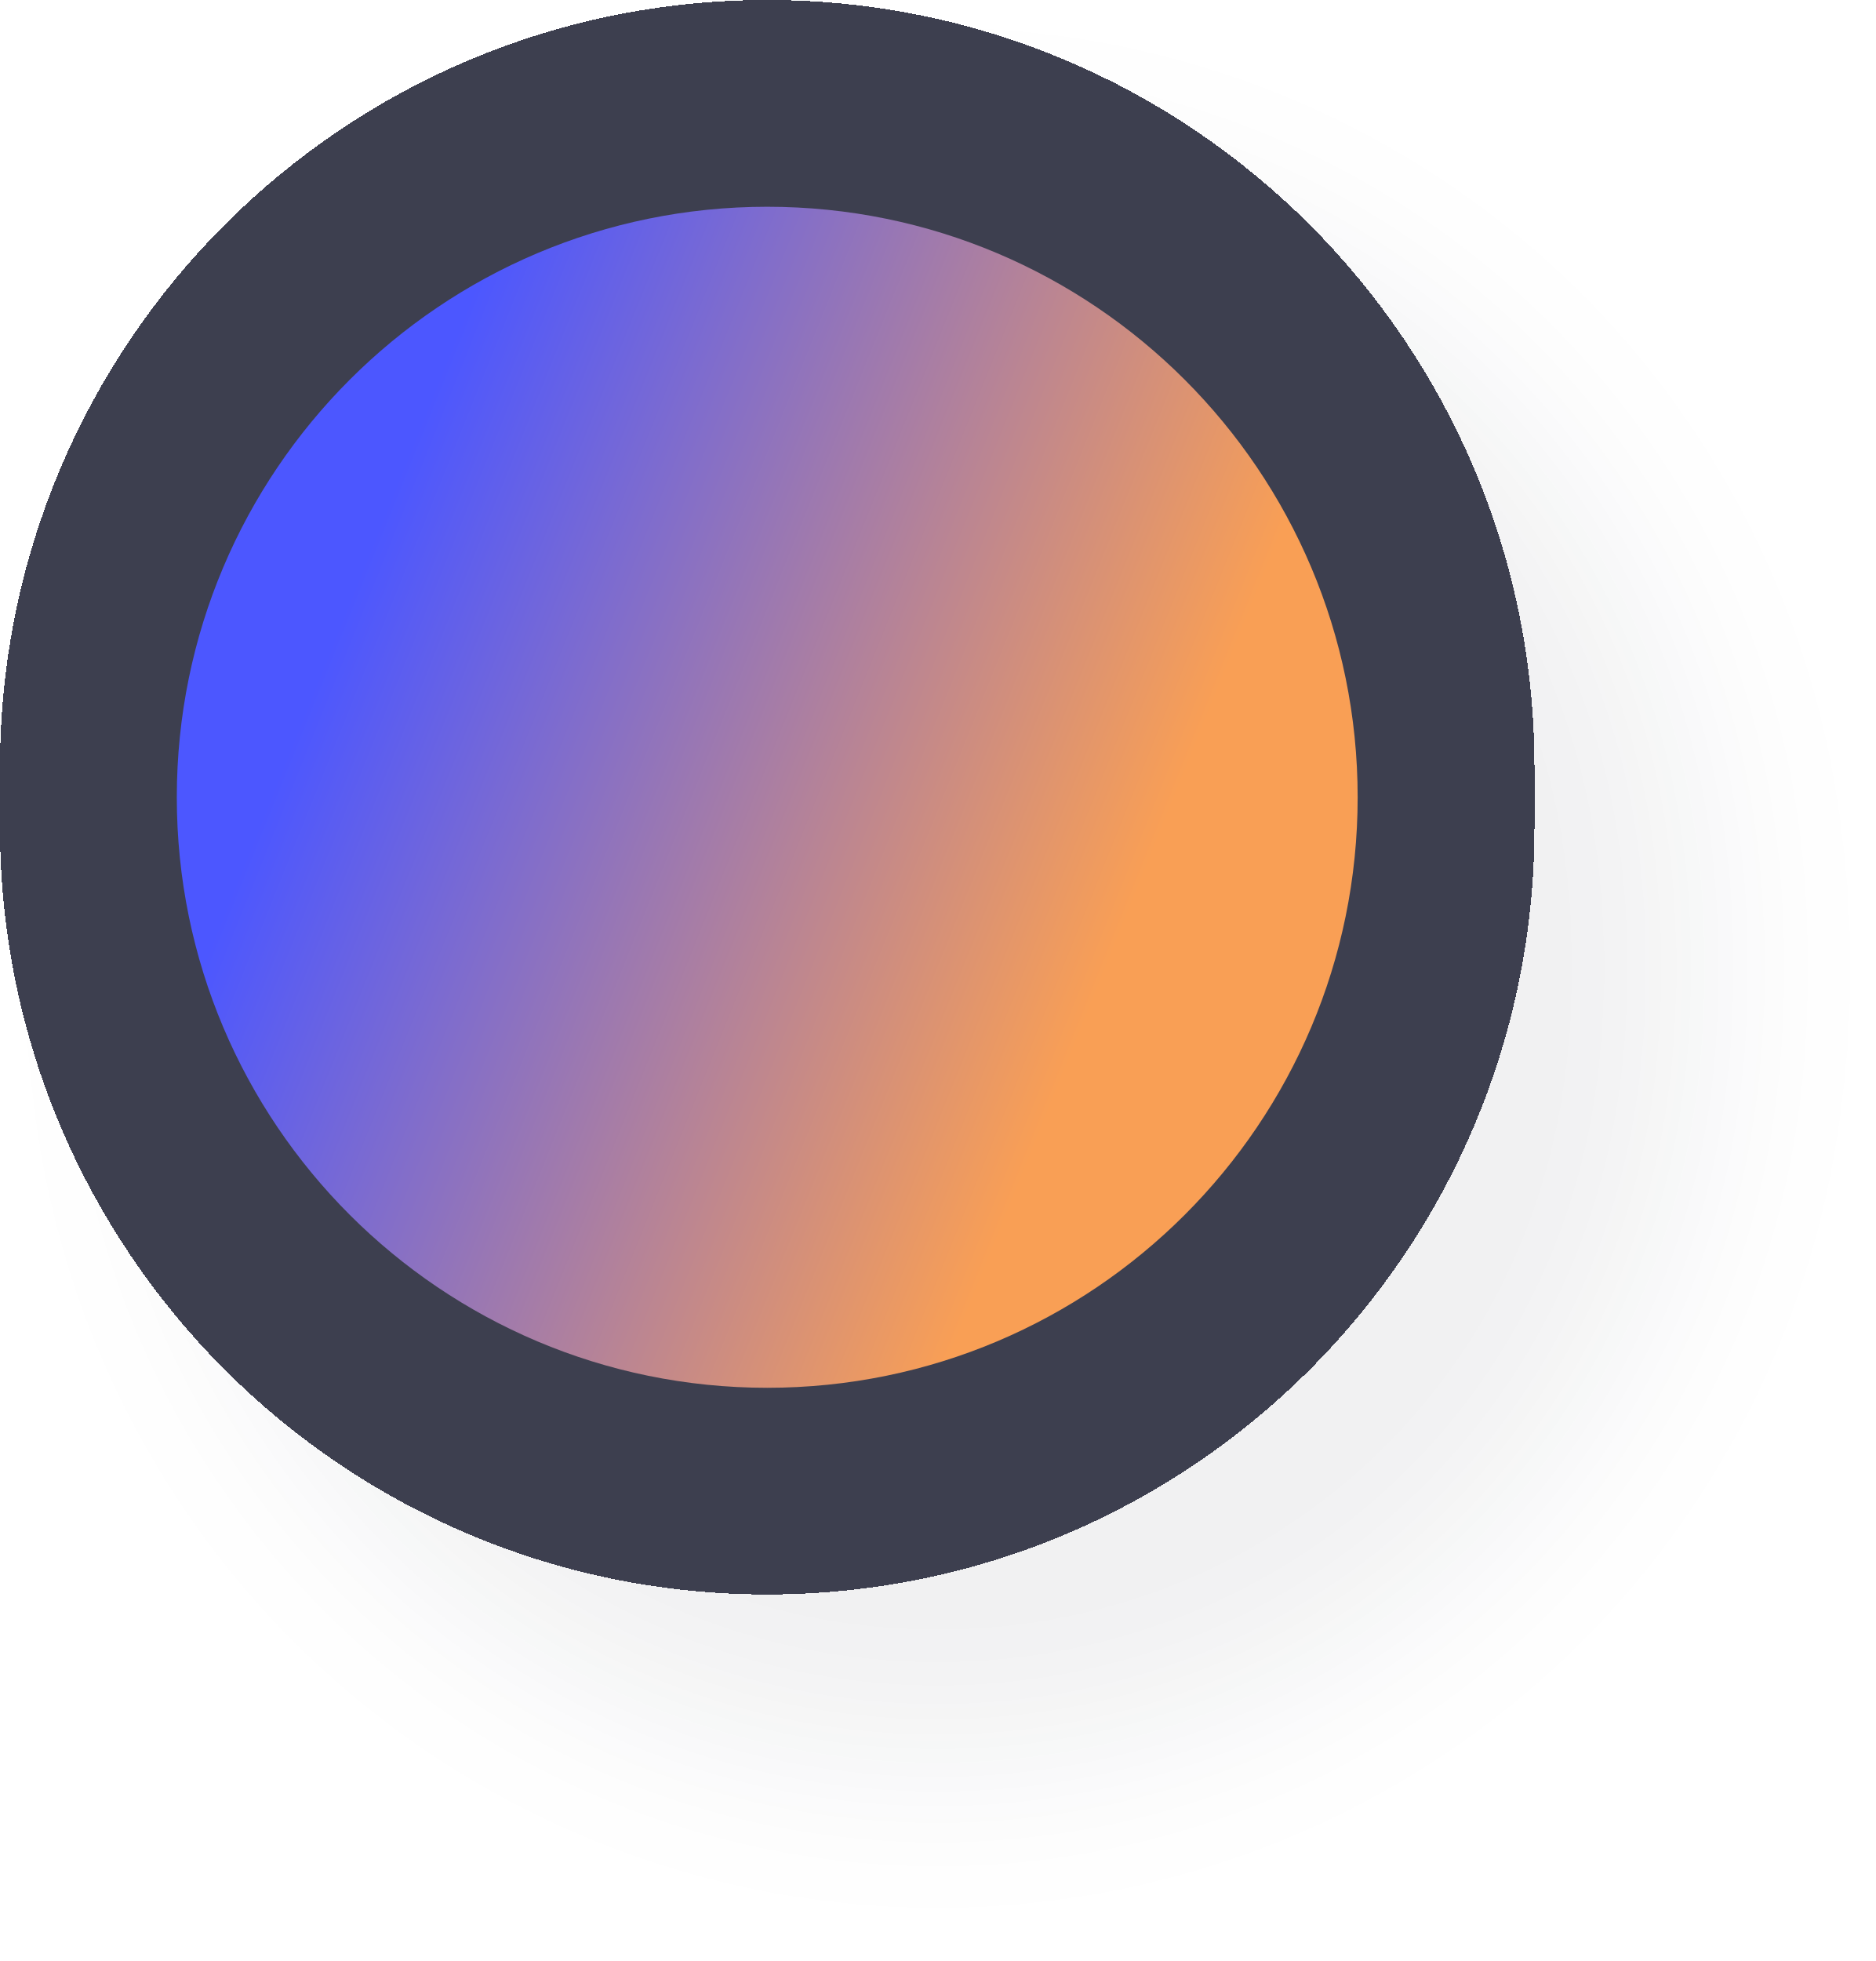
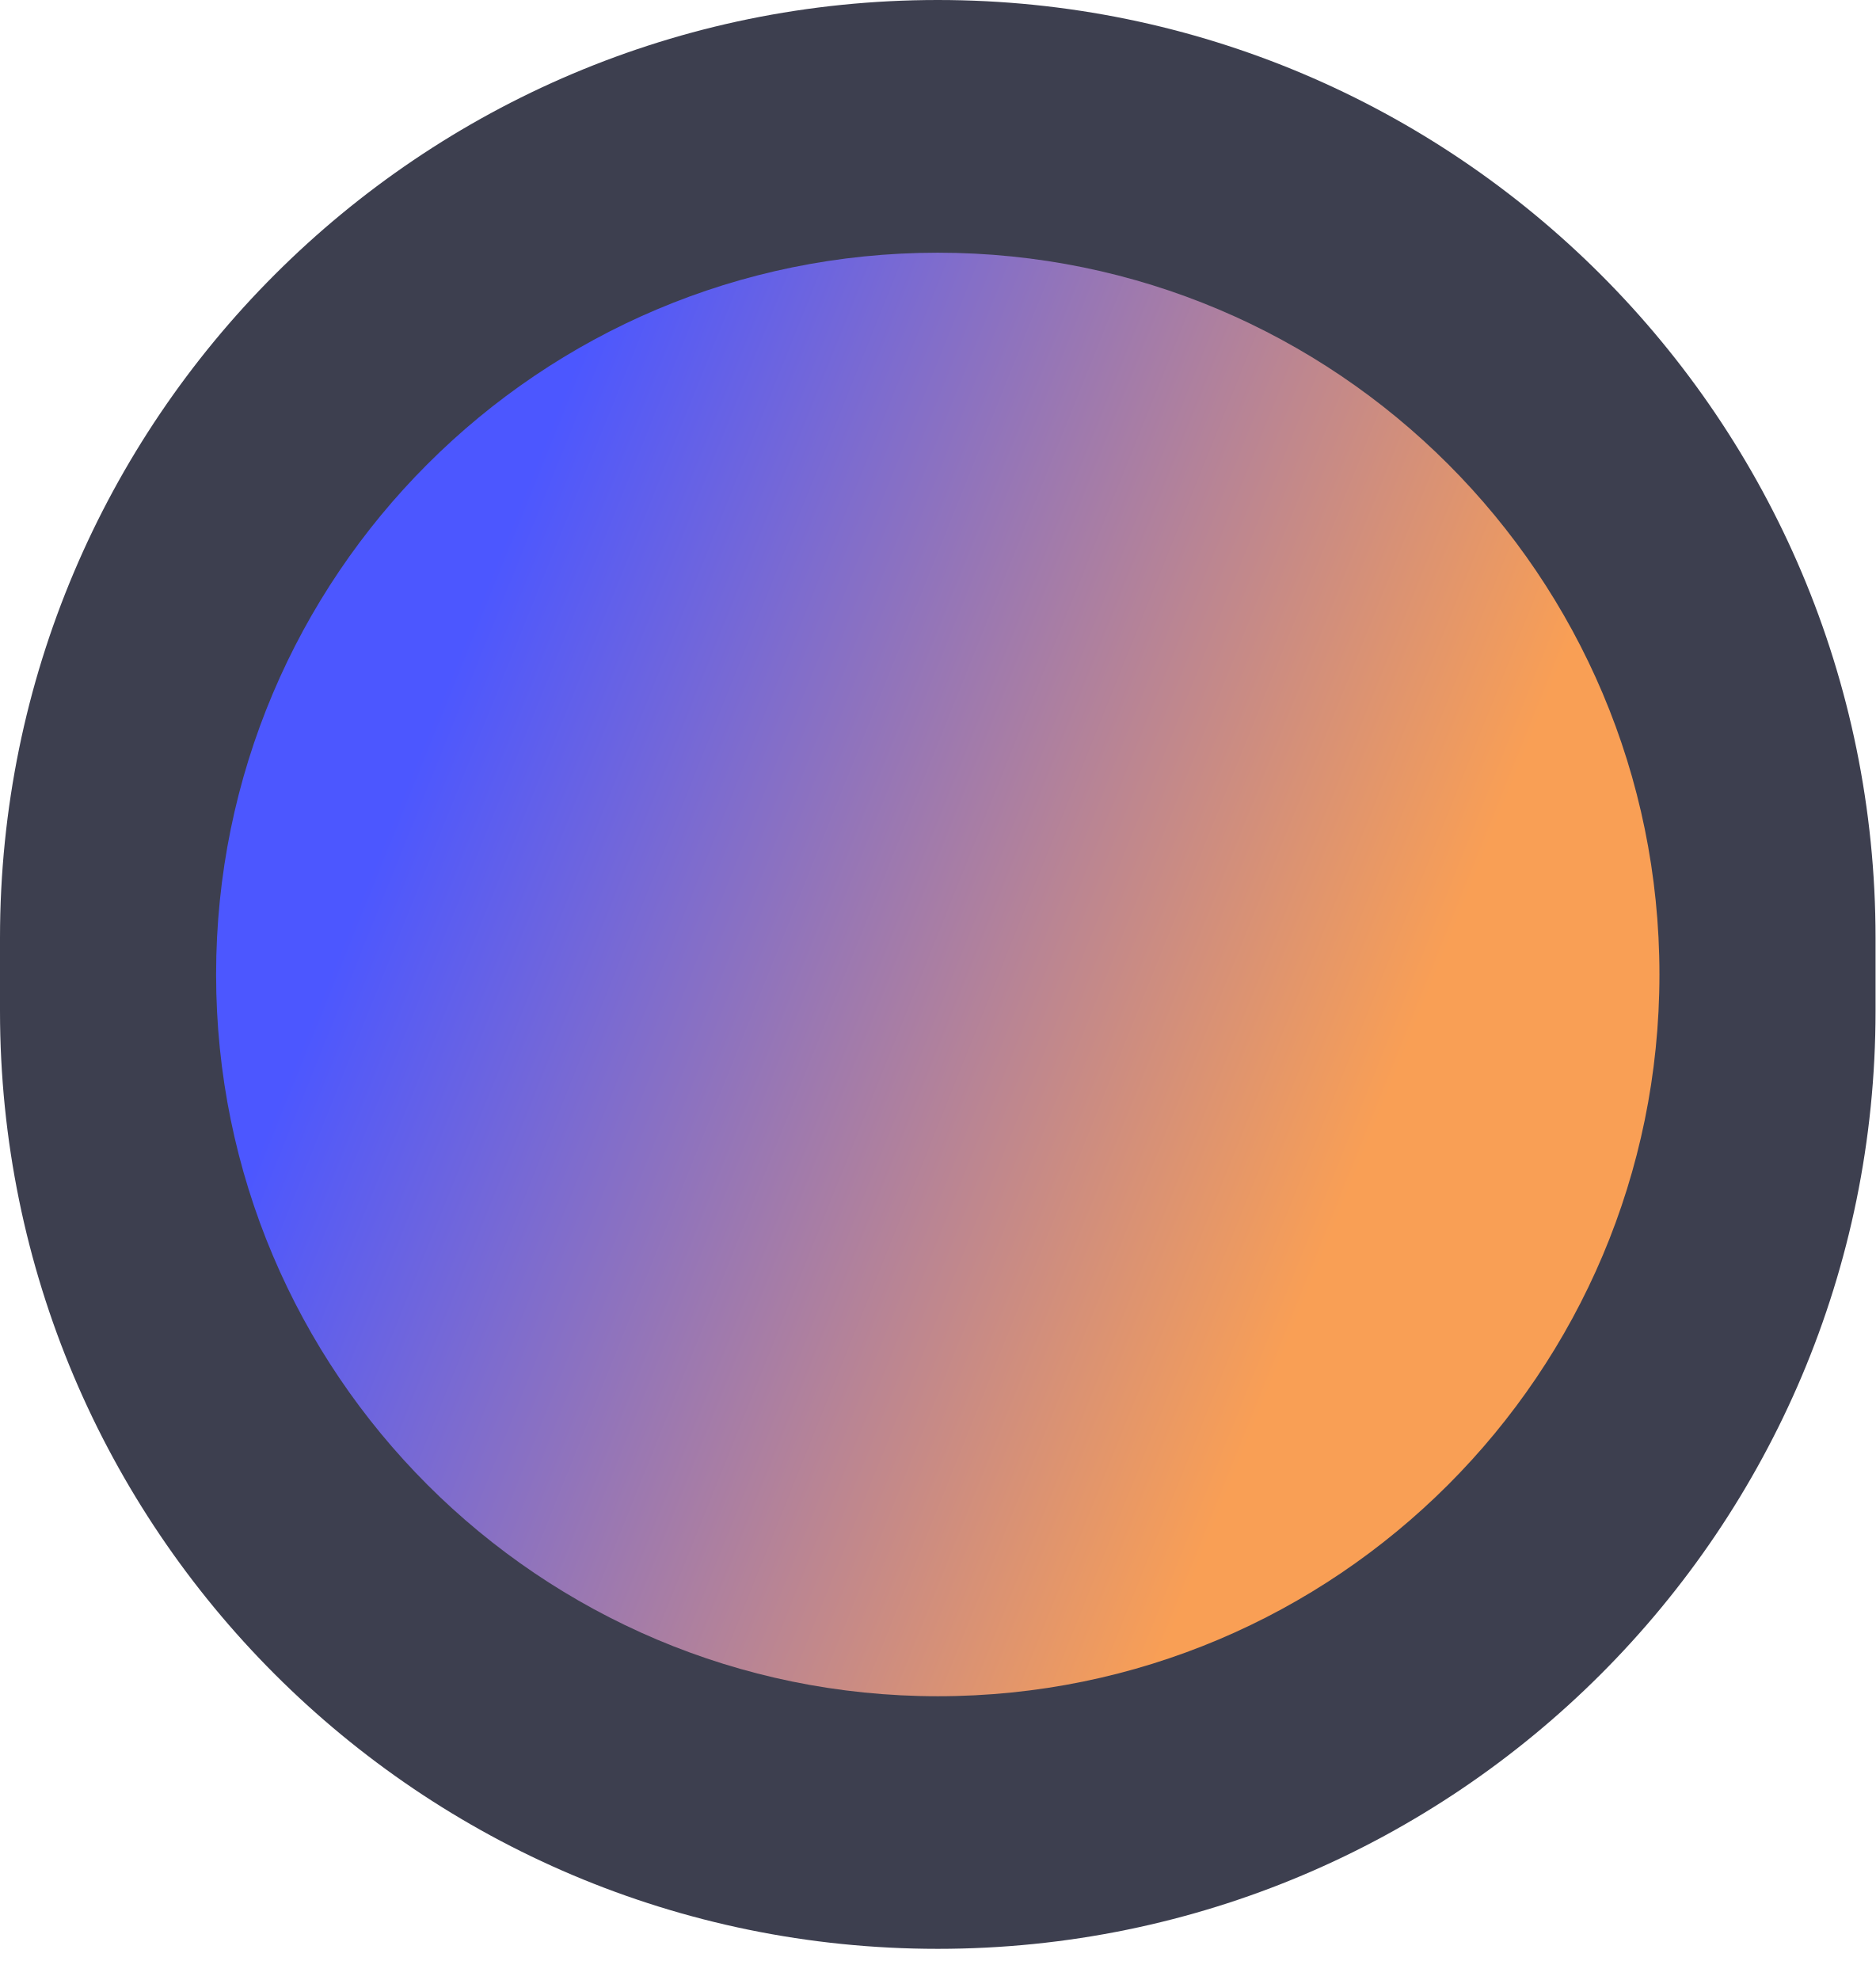
- <svg xmlns="http://www.w3.org/2000/svg" width="22" height="23" viewBox="0 0 22 23" fill="none">
-   <g filter="url(#filter0_d_1_3313)">
-     <rect width="18" height="18.701" rx="9" fill="#3D3F4F" shape-rendering="crispEdges" />
-     <circle cx="9" cy="9.351" r="6.926" fill="url(#paint0_linear_1_3313)" />
-   </g>
+ <svg xmlns="http://www.w3.org/2000/svg" width="18" height="19" viewBox="0 0 18 19" fill="none">
+   <rect width="18" height="18.701" rx="9" fill="#3D3F4F" />
+   <circle cx="9" cy="9.351" r="6.926" fill="url(#paint0_linear_1_3362)" />
  <defs>
-     <filter id="filter0_d_1_3313" x="0" y="0" width="22" height="22.701" filterUnits="userSpaceOnUse" color-interpolation-filters="sRGB">
-       <feFlood flood-opacity="0" result="BackgroundImageFix" />
-       <feColorMatrix in="SourceAlpha" type="matrix" values="0 0 0 0 0 0 0 0 0 0 0 0 0 0 0 0 0 0 127 0" result="hardAlpha" />
-       <feOffset dx="2" dy="2" />
-       <feGaussianBlur stdDeviation="1" />
-       <feComposite in2="hardAlpha" operator="out" />
-       <feColorMatrix type="matrix" values="0 0 0 0 0.055 0 0 0 0 0.067 0 0 0 0 0.133 0 0 0 0.06 0" />
-       <feBlend mode="normal" in2="BackgroundImageFix" result="effect1_dropShadow_1_3313" />
-       <feBlend mode="normal" in="SourceGraphic" in2="effect1_dropShadow_1_3313" result="shape" />
-     </filter>
-     <linearGradient id="paint0_linear_1_3313" x1="15.926" y1="17.259" x2="-2.37" y2="9.896" gradientUnits="userSpaceOnUse">
+     <linearGradient id="paint0_linear_1_3362" x1="15.926" y1="17.259" x2="-2.37" y2="9.896" gradientUnits="userSpaceOnUse">
      <stop offset="0.25" stop-color="#F99F55" />
      <stop offset="0.75" stop-color="#4C57FF" />
    </linearGradient>
  </defs>
</svg>
